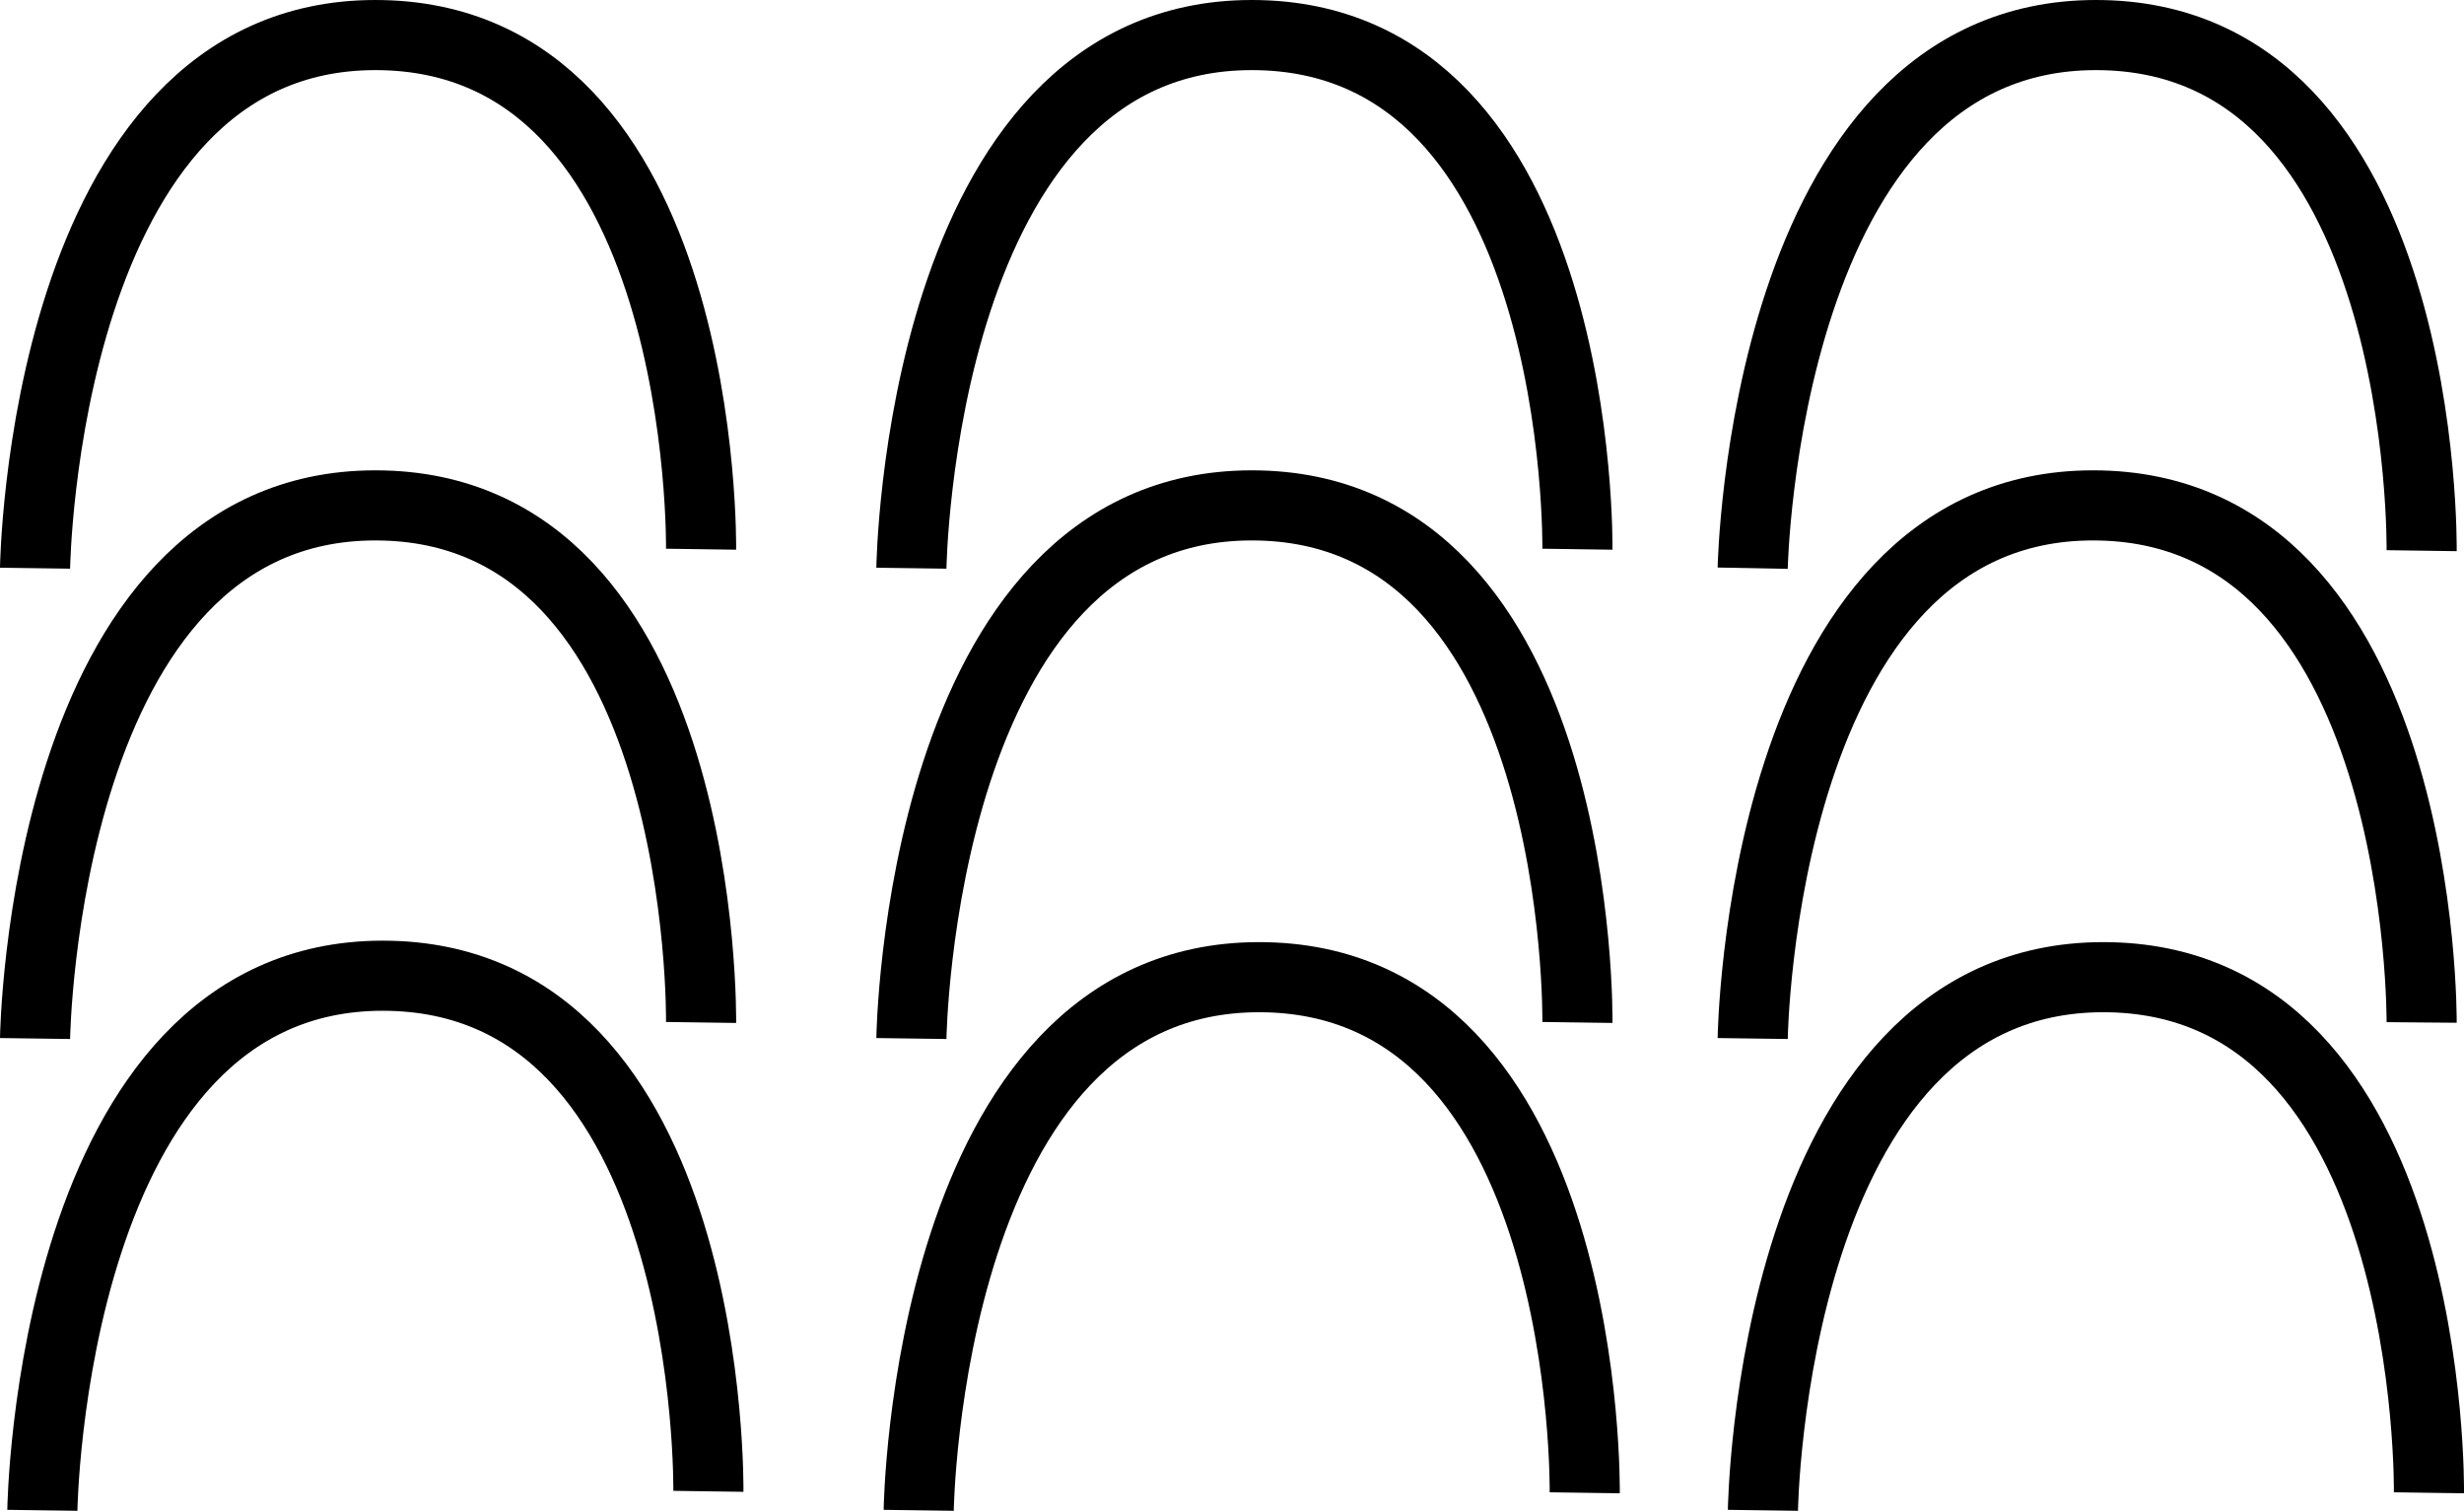
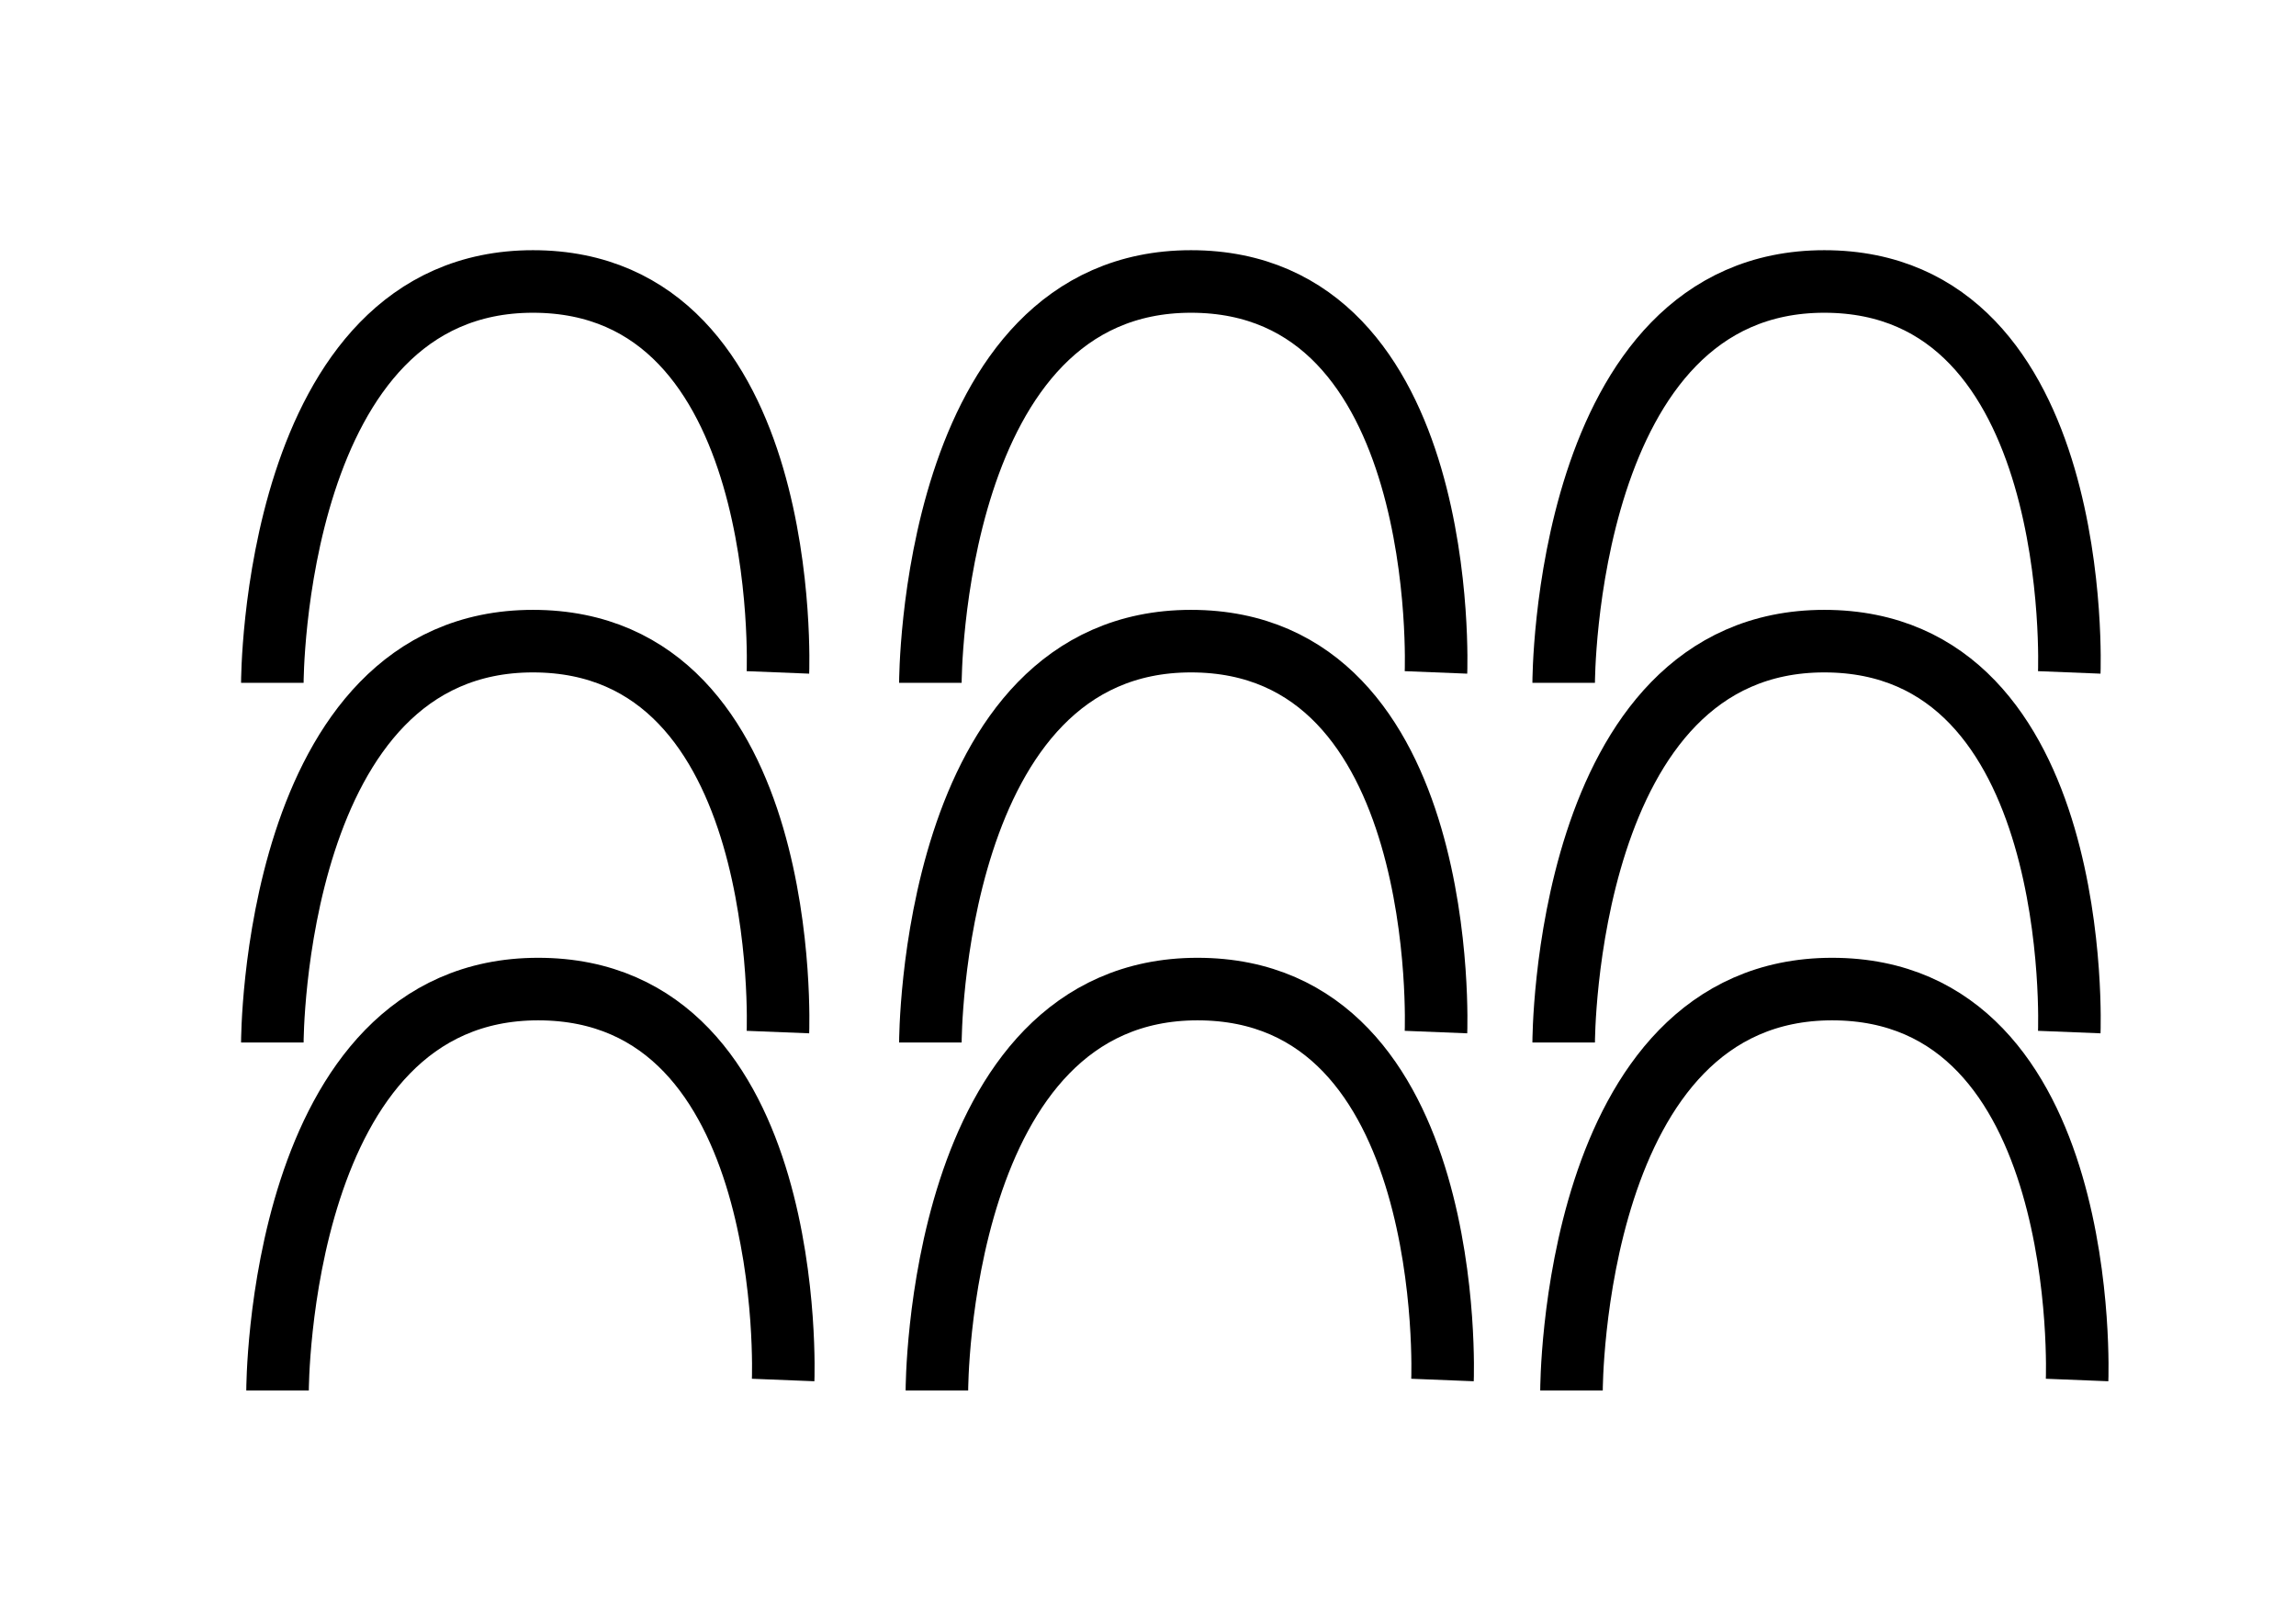
- <svg xmlns="http://www.w3.org/2000/svg" viewBox="0 0 16.87 10.34">
+ <svg xmlns="http://www.w3.org/2000/svg" id="Layer_1" data-name="Layer 1" viewBox="0 0 17.62 12.27">
  <defs>
    <style>.cls-1{fill:none;stroke:#000;stroke-miterlimit:10;stroke-width:0.48px;}</style>
  </defs>
-   <g id="Layer_2" data-name="Layer 2">
-     <g id="Layer_1-2" data-name="Layer 1">
-       <path class="cls-1" d="M.24,7.11S.29,3.46,2.57,3.46,4.8,7,4.8,7" />
-       <path class="cls-1" d="M.24,3.89S.29.24,2.57.24,4.8,3.76,4.8,3.76" />
-       <path class="cls-1" d="M.29,10.34S.34,6.68,2.62,6.68s2.23,3.53,2.23,3.53" />
-       <path class="cls-1" d="M6.24,7.11s.05-3.65,2.33-3.65S10.8,7,10.8,7" />
-       <path class="cls-1" d="M6.24,3.89S6.29.24,8.57.24,10.8,3.76,10.8,3.76" />
-       <path class="cls-1" d="M6.29,10.34s.05-3.65,2.33-3.65,2.23,3.53,2.23,3.53" />
-       <path class="cls-1" d="M12,7.11s.05-3.65,2.33-3.65S16.58,7,16.58,7" />
-       <path class="cls-1" d="M12,3.89S12.07.24,14.35.24s2.23,3.53,2.23,3.53" />
-       <path class="cls-1" d="M12.07,10.34s.05-3.65,2.33-3.65,2.23,3.53,2.23,3.53" />
-     </g>
-   </g>
+   <path class="cls-1" d="M2.09,8s0-3.08,2-3.08,1.88,3,1.88,3" />
+   <path class="cls-1" d="M2.09,5.24s0-3.08,2-3.08,1.88,3,1.88,3" />
+   <path class="cls-1" d="M2.13,10.67s0-3.08,2-3.08,1.88,3,1.88,3" />
+   <path class="cls-1" d="M7.14,8s0-3.08,2-3.08,1.88,3,1.88,3" />
+   <path class="cls-1" d="M7.14,5.24s0-3.08,2-3.08,1.88,3,1.88,3" />
+   <path class="cls-1" d="M7.19,10.67s0-3.08,2-3.08,1.88,3,1.88,3" />
+   <path class="cls-1" d="M12,8s0-3.08,2-3.08,1.88,3,1.88,3" />
+   <path class="cls-1" d="M12,5.24s0-3.08,2-3.08,1.88,3,1.88,3" />
+   <path class="cls-1" d="M12.06,10.67s0-3.08,2-3.08,1.88,3,1.88,3" />
</svg>
